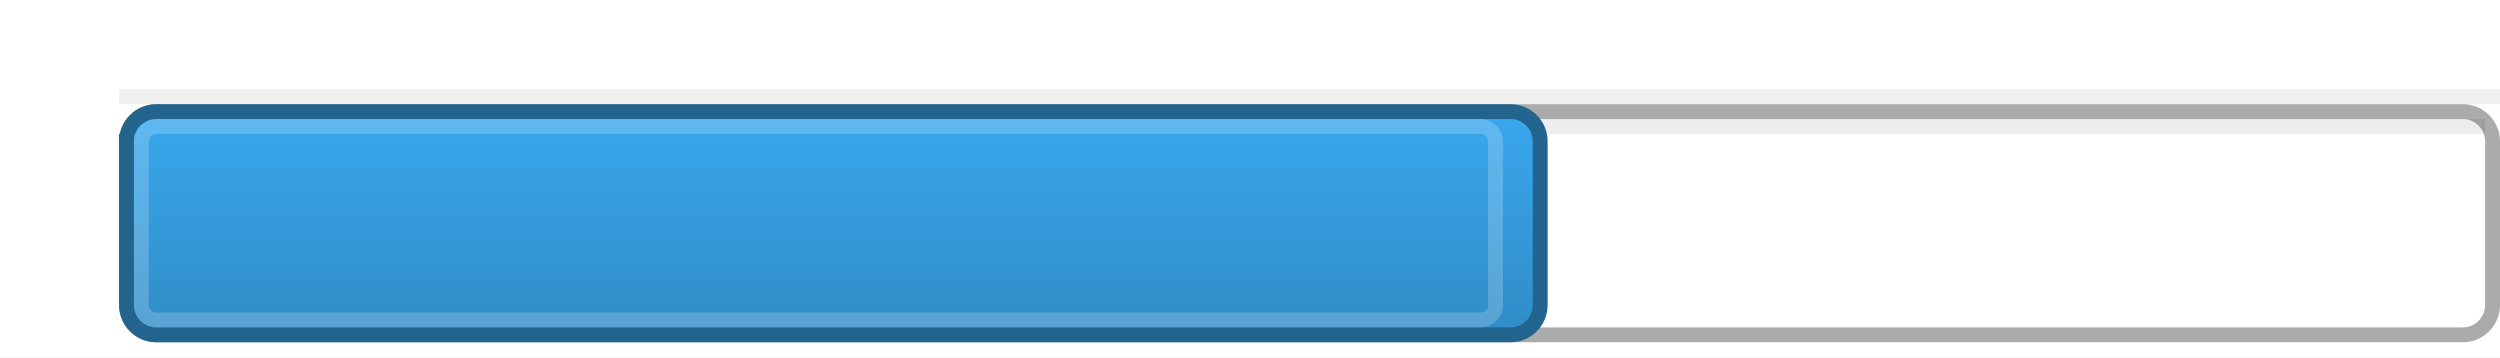
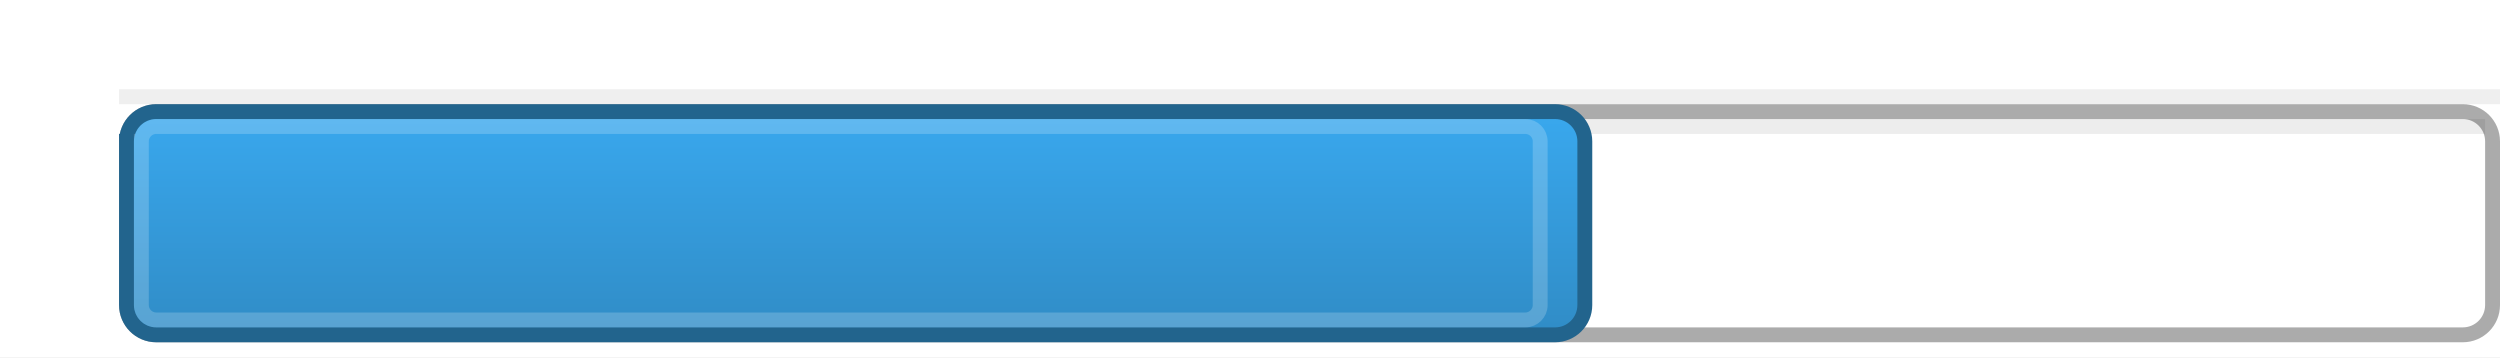
<svg xmlns="http://www.w3.org/2000/svg" width="59.267mm" height="8.467mm" viewBox="0 0 168 24" version="1.2" baseProfile="tiny">
  <defs>
    <linearGradient gradientUnits="userSpaceOnUse" x1="0" y1="0" x2="0" y2="15" id="gradient1">
      <stop offset="0" stop-color="#39a8ee" stop-opacity="1" />
      <stop offset="1" stop-color="#308cc6" stop-opacity="1" />
    </linearGradient>
    <linearGradient gradientUnits="userSpaceOnUse" x1="0" y1="0" x2="0" y2="15" id="gradient2">
      <stop offset="0" stop-color="#39a8ee" stop-opacity="1" />
      <stop offset="1" stop-color="#308cc6" stop-opacity="1" />
    </linearGradient>
    <linearGradient gradientUnits="userSpaceOnUse" x1="0" y1="0" x2="0" y2="15" id="gradient3">
      <stop offset="0" stop-color="#39a8ee" stop-opacity="1" />
      <stop offset="1" stop-color="#308cc6" stop-opacity="1" />
    </linearGradient>
    <linearGradient gradientUnits="userSpaceOnUse" x1="0" y1="0" x2="0" y2="15" id="gradient4">
      <stop offset="0" stop-color="#39a8ee" stop-opacity="1" />
      <stop offset="1" stop-color="#308cc6" stop-opacity="1" />
    </linearGradient>
    <linearGradient gradientUnits="userSpaceOnUse" x1="0" y1="0" x2="0" y2="15" id="gradient5">
      <stop offset="0" stop-color="#39a8ee" stop-opacity="1" />
      <stop offset="1" stop-color="#308cc6" stop-opacity="1" />
    </linearGradient>
    <linearGradient gradientUnits="userSpaceOnUse" x1="0" y1="0" x2="0" y2="15" id="gradient6">
      <stop offset="0" stop-color="#39a8ee" stop-opacity="1" />
      <stop offset="1" stop-color="#308cc6" stop-opacity="1" />
    </linearGradient>
  </defs>
  <g fill="none" stroke="black" stroke-width="1" fill-rule="evenodd" stroke-linecap="square" stroke-linejoin="bevel">
    <g fill="#ffffff" fill-opacity="1" stroke="none" transform="matrix(1,0,0,1,0,0)">
      <rect x="0" y="0" width="168" height="24" />
    </g>
    <g fill="#000000" fill-opacity="1" stroke="#000000" stroke-opacity="1" stroke-width="1" stroke-linecap="butt" stroke-linejoin="miter" stroke-miterlimit="2" transform="matrix(1,0,0,1,0,0)">
</g>
    <g fill="#000000" fill-opacity="1" stroke="#000000" stroke-opacity="1" stroke-width="1" stroke-linecap="butt" stroke-linejoin="miter" stroke-miterlimit="2" transform="matrix(1,0,0,1,0,0)">
</g>
    <g fill="#000000" fill-opacity="1" stroke="#000000" stroke-opacity="1" stroke-width="1" stroke-linecap="butt" stroke-linejoin="miter" stroke-miterlimit="2" transform="matrix(1,0,0,1,0,0)">
</g>
    <g fill="#ffffff" fill-opacity="1" stroke="none" transform="matrix(1,0,0,1,0,0)">
      <rect x="0" y="0" width="168" height="24" />
    </g>
    <g fill="none" stroke="#000000" stroke-opacity="1" stroke-width="1" stroke-linecap="butt" stroke-linejoin="miter" stroke-miterlimit="2" transform="matrix(1,0,0,1,8,7)">
</g>
    <g fill="none" stroke="#000000" stroke-opacity="0.063" stroke-width="1" stroke-linecap="square" stroke-linejoin="bevel" transform="matrix(1,0,0,1,8.5,7.5)">
      <polyline fill="none" vector-effect="none" points="0,-1 159,-1 " />
    </g>
    <g fill="#ffffff" fill-opacity="1" stroke="#ababab" stroke-opacity="1" stroke-width="1" stroke-linecap="square" stroke-linejoin="bevel" transform="matrix(1,0,0,1,8.5,7.5)">
      <path vector-effect="none" fill-rule="evenodd" d="M0,2 C0,0.895 0.895,0 2,0 L157,0 C158.105,0 159,0.895 159,2 L159,13 C159,14.105 158.105,15 157,15 L2,15 C0.895,15 0,14.105 0,13 L0,2" />
    </g>
    <g fill="#ffffff" fill-opacity="1" stroke="#000000" stroke-opacity="0.071" stroke-width="1" stroke-linecap="square" stroke-linejoin="bevel" transform="matrix(1,0,0,1,8.5,7.5)">
      <polyline fill="none" vector-effect="none" points="1,1 158,1 " />
    </g>
    <g fill="none" stroke="#000000" stroke-opacity="1" stroke-width="1" stroke-linecap="butt" stroke-linejoin="miter" stroke-miterlimit="2" transform="matrix(1,0,0,1,8,7)">
</g>
    <g fill="none" stroke="#000000" stroke-opacity="0.137" stroke-width="1" stroke-linecap="square" stroke-linejoin="bevel" transform="matrix(1,0,0,1,8.5,7.5)">
-       <polyline fill="none" vector-effect="none" points="94,1 94,14 " />
+       <polyline fill="none" vector-effect="none" points="97,1 97,14 " />
    </g>
    <g fill="none" stroke="#22648d" stroke-opacity="1" stroke-width="1" stroke-linecap="square" stroke-linejoin="bevel" transform="matrix(1,0,0,1,8.5,7.5)">
-       <polyline fill="none" vector-effect="none" points="93,1 93,14 " />
+       <polyline fill="none" vector-effect="none" points="96,1 96,14 " />
    </g>
    <g fill="url(#gradient1)" stroke="#22648d" stroke-opacity="1" stroke-width="1" stroke-linecap="square" stroke-linejoin="bevel" transform="matrix(1,0,0,1,8.5,7.5)">
</g>
    <g fill="url(#gradient2)" stroke="#22648d" stroke-opacity="1" stroke-width="1" stroke-linecap="square" stroke-linejoin="bevel" transform="matrix(1,0,0,1,8.5,7.5)">
-       <path vector-effect="none" fill-rule="evenodd" d="M0,2 C0,0.895 0.895,0 2,0 L93,0 C94.105,0 95,0.895 95,2 L95,13 C95,14.105 94.105,15 93,15 L2,15 C0.895,15 0,14.105 0,13 L0,2" />
+       <path vector-effect="none" fill-rule="evenodd" d="M0,2 C0,0.895 0.895,0 2,0 L96,0 C97.105,0 98,0.895 98,2 L98,13 C98,14.105 97.105,15 96,15 L2,15 C0.895,15 0,14.105 0,13 L0,2" />
    </g>
    <g fill="url(#gradient3)" stroke="#22648d" stroke-opacity="1" stroke-width="1" stroke-linecap="square" stroke-linejoin="bevel" transform="matrix(1,0,0,1,8.5,7.5)">
</g>
    <g fill="url(#gradient4)" stroke="#22648d" stroke-opacity="1" stroke-width="1" stroke-linecap="square" stroke-linejoin="bevel" transform="matrix(1,0,0,1,0,0)">
</g>
    <g fill="url(#gradient5)" stroke="#22648d" stroke-opacity="1" stroke-width="1" stroke-linecap="square" stroke-linejoin="bevel" transform="matrix(1,0,0,1,0,0)">
</g>
    <g fill="url(#gradient6)" stroke="#22648d" stroke-opacity="1" stroke-width="1" stroke-linecap="square" stroke-linejoin="bevel" transform="matrix(1,0,0,1,8.5,7.5)">
</g>
    <g fill="none" stroke="#ffffff" stroke-opacity="0.196" stroke-width="1" stroke-linecap="square" stroke-linejoin="bevel" transform="matrix(1,0,0,1,8.5,7.5)">
-       <path vector-effect="none" fill-rule="evenodd" d="M1,2 C1,1.448 1.448,1 2,1 L91,1 C91.552,1 92,1.448 92,2 L92,13 C92,13.552 91.552,14 91,14 L2,14 C1.448,14 1,13.552 1,13 L1,2" />
+       <path vector-effect="none" fill-rule="evenodd" d="M1,2 C1,1.448 1.448,1 2,1 L94,1 C94.552,1 95,1.448 95,2 L95,13 C95,13.552 94.552,14 94,14 L2,14 C1.448,14 1,13.552 1,13 L1,2" />
    </g>
    <g fill="none" stroke="#000000" stroke-opacity="1" stroke-width="1" stroke-linecap="butt" stroke-linejoin="miter" stroke-miterlimit="2" transform="matrix(1,0,0,1,8,7)">
</g>
    <g fill="#000000" fill-opacity="1" stroke="#000000" stroke-opacity="1" stroke-width="1" stroke-linecap="butt" stroke-linejoin="miter" stroke-miterlimit="2" transform="matrix(1,0,0,1,0,0)">
</g>
    <g fill="#000000" fill-opacity="1" stroke="#000000" stroke-opacity="1" stroke-width="1" stroke-linecap="butt" stroke-linejoin="miter" stroke-miterlimit="2" transform="matrix(1,0,0,1,0,0)">
</g>
    <g fill="#000000" fill-opacity="1" stroke="#000000" stroke-opacity="1" stroke-width="1" stroke-linecap="butt" stroke-linejoin="miter" stroke-miterlimit="2" transform="matrix(1,0,0,1,0,0)">
</g>
  </g>
</svg>
